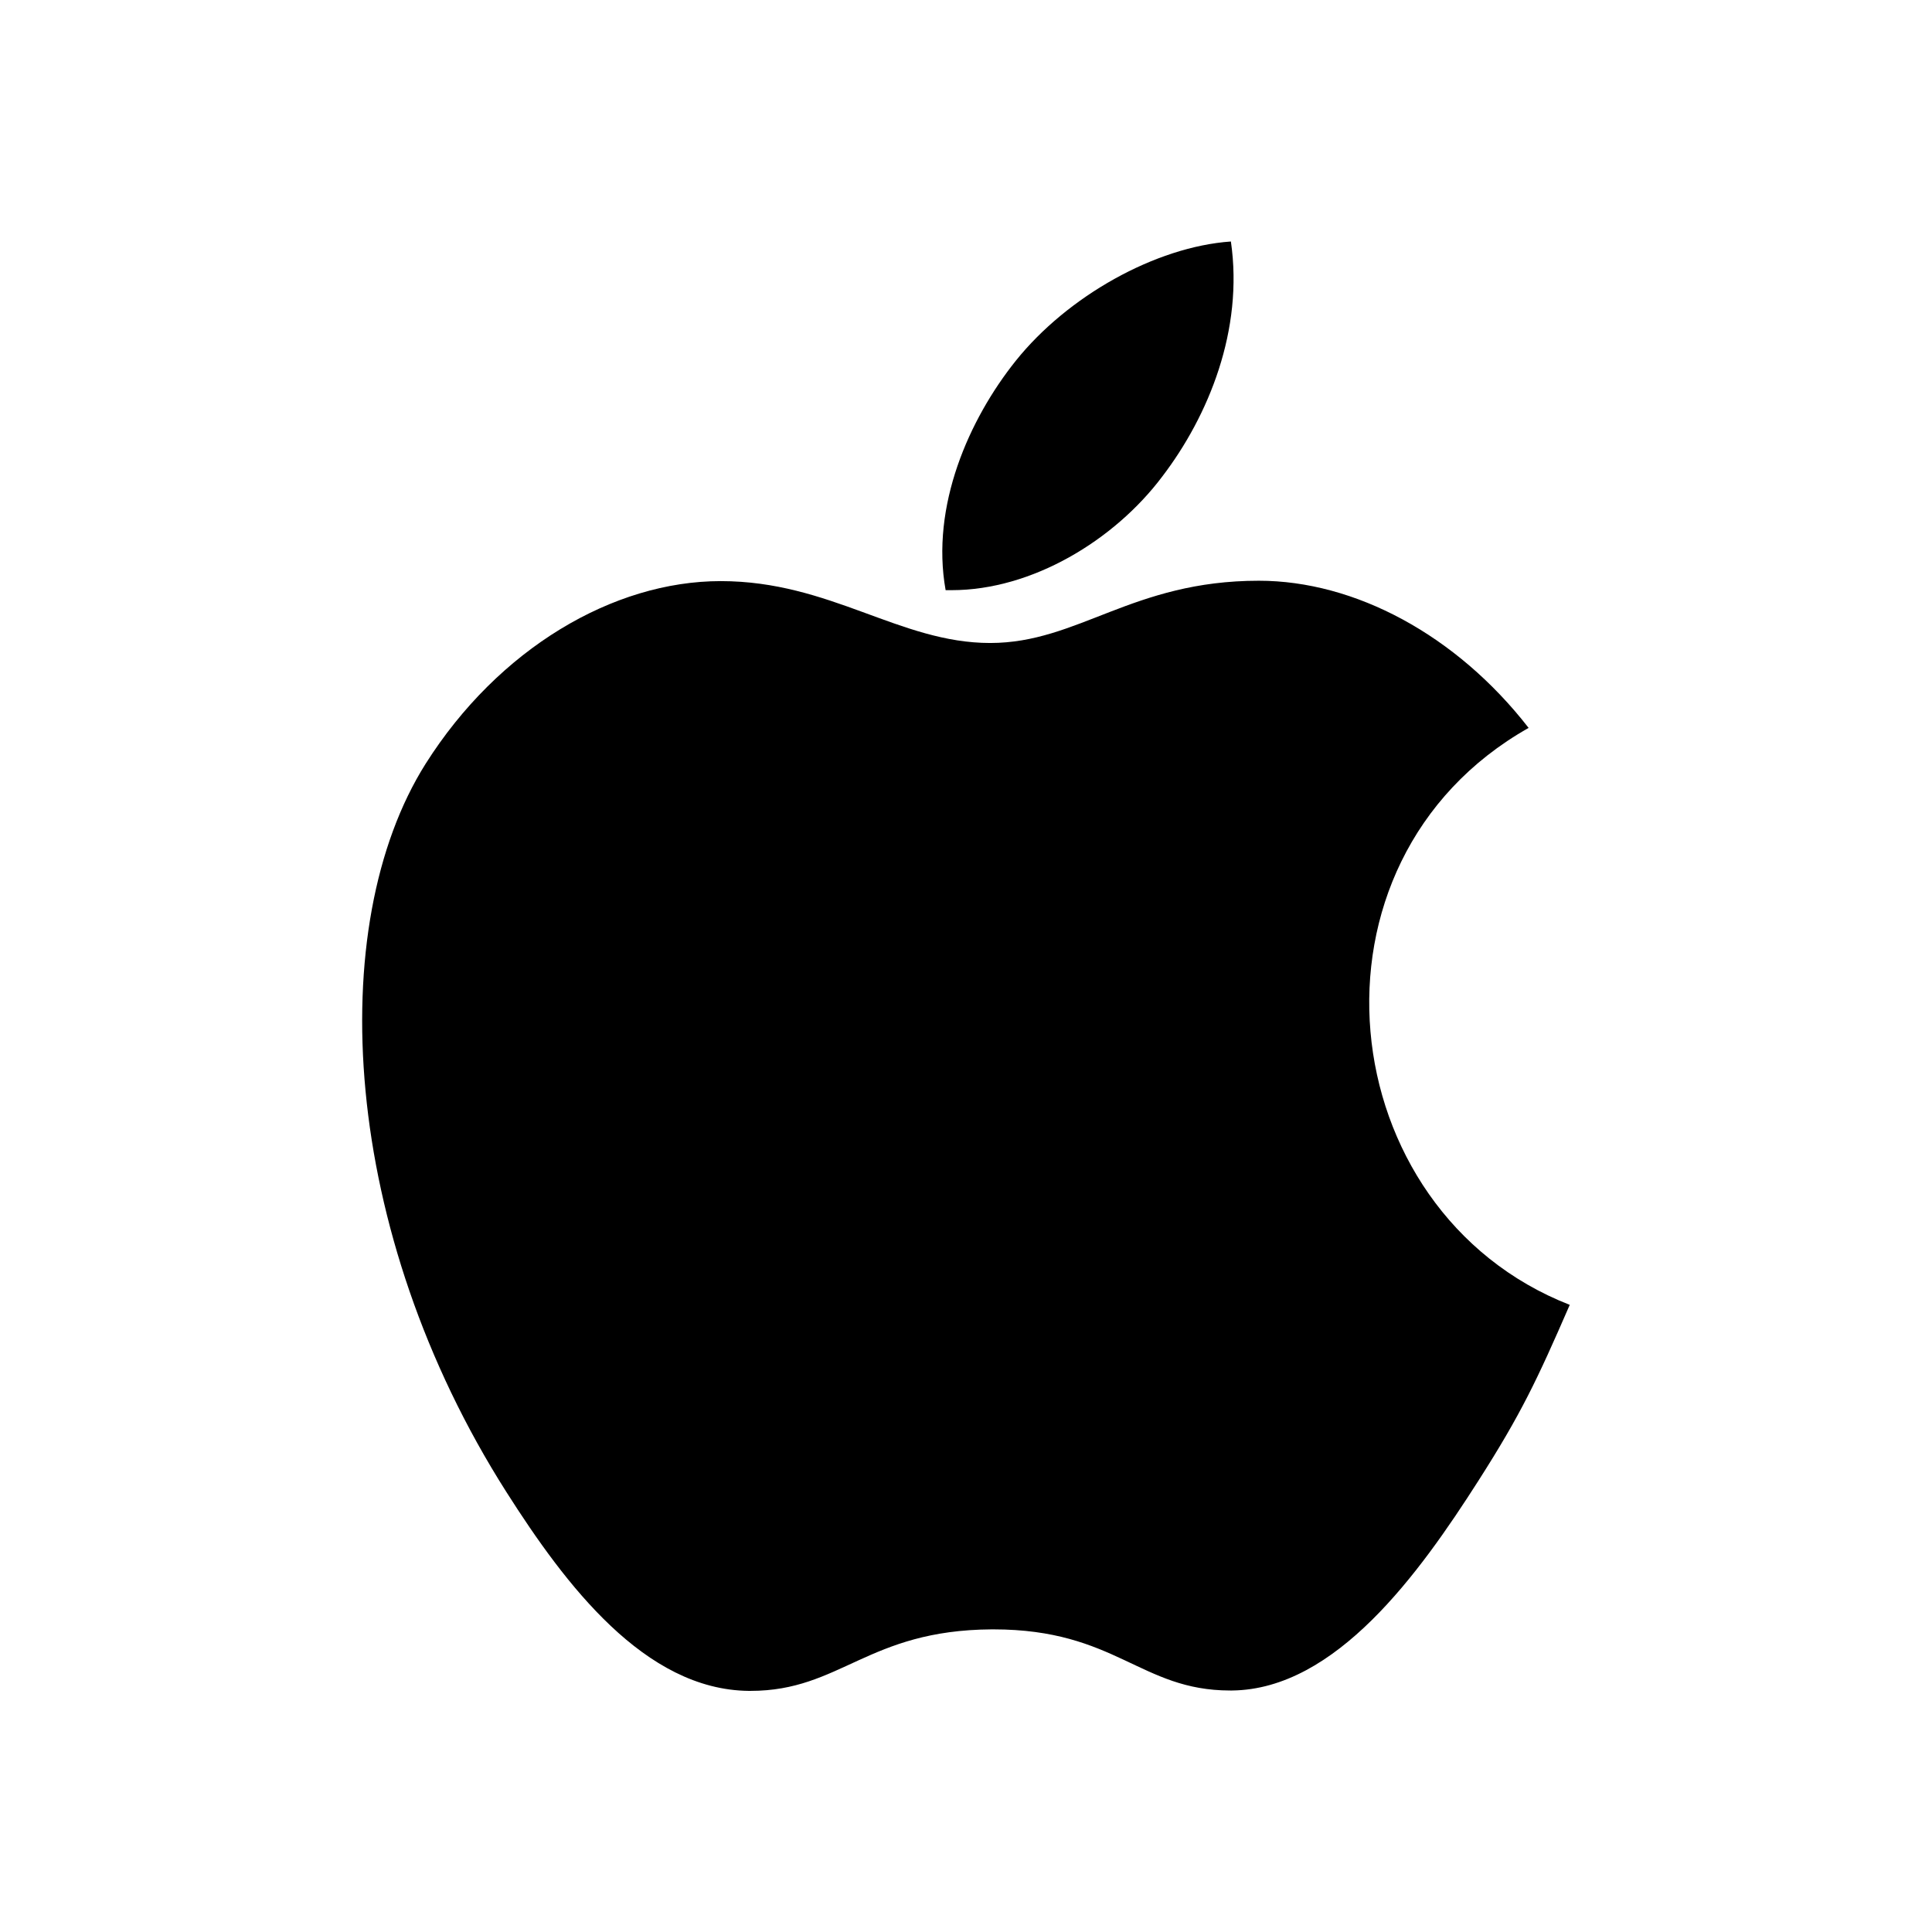
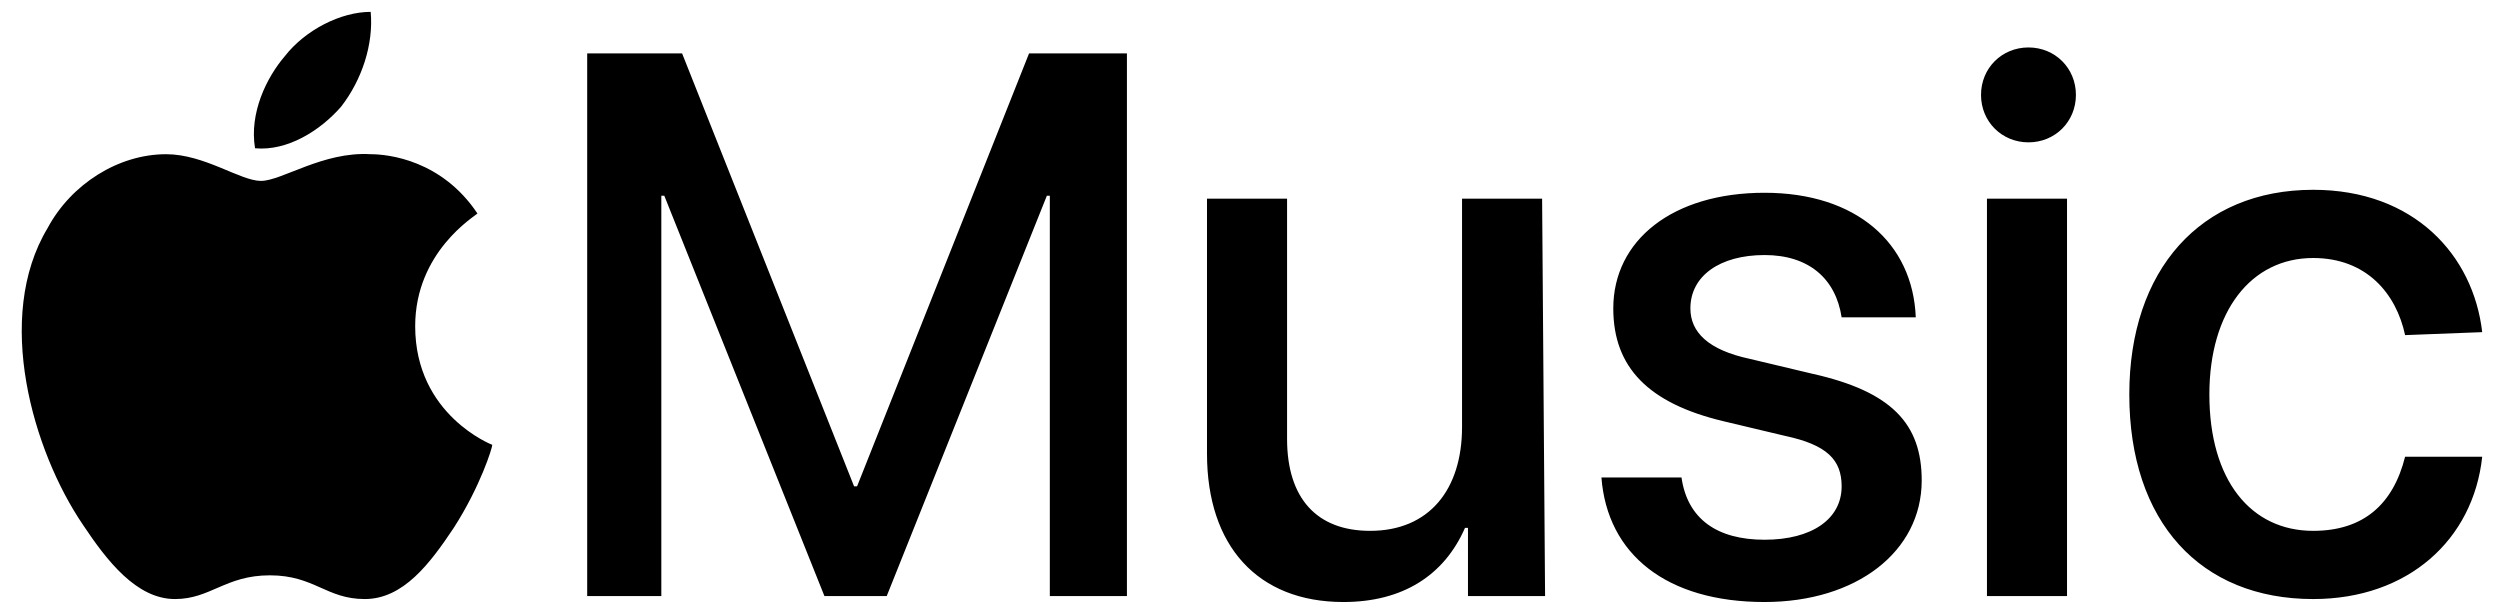
- <svg xmlns="http://www.w3.org/2000/svg" viewBox="0 0 512 512">
-   <defs />
-   <path d="M333.6 153.9c-33.6 0-47.8 16.5-71.2 16.5-24 0-42.3-16.4-71.4-16.4-28.5 0-58.9 17.9-78.2 48.4-27.1 43-22.5 124 21.4 193 15.7 24.7 36.7 52.4 64.2 52.7h.5c23.9 0 31-16.1 63.9-16.3h.5c32.4 0 38.9 16.2 62.7 16.2h.5c27.5-.3 49.6-31 65.3-55.6 11.3-17.7 15.5-26.6 24.2-46.6-63.5-24.8-73.7-117.4-10.9-152.9-19.2-24.7-46.1-39-71.5-39z" />
-   <path d="M326.2 64c-20 1.4-43.3 14.5-57 31.6-12.4 15.5-22.6 38.5-18.6 60.8h1.6c21.3 0 43.1-13.2 55.8-30.1 12.3-16.1 21.6-38.9 18.2-62.3z" />
+ <svg xmlns="http://www.w3.org/2000/svg" version="1.1" id="Layer_1" x="0px" y="0px" viewBox="0 0 84.3 20.7" style="enable-background:new 0 0 84.3 20.7;" xml:space="preserve">
+   <path d="M35.4,20.1V6.6h-0.1l-5.4,13.5h-2.1L22.4,6.6h-0.1v13.5h-2.5V1.8H23l5.8,14.6h0.1l5.8-14.6H38v18.3L35.4,20.1L35.4,20.1z   M52.1,20.1h-2.6v-2.3h-0.1c-0.7,1.6-2.1,2.5-4.1,2.5c-2.9,0-4.6-1.9-4.6-5V6.7h2.7v8.1c0,2,1,3.1,2.8,3.1c2,0,3.1-1.4,3.1-3.5V6.7  h2.7L52.1,20.1L52.1,20.1z M59.5,6.5c3.1,0,5,1.7,5.1,4.2h-2.5c-0.2-1.3-1.1-2.1-2.6-2.1C58,8.6,57,9.3,57,10.4c0,0.8,0.6,1.4,2,1.7  l2.1,0.5c2.7,0.6,3.7,1.7,3.7,3.6c0,2.4-2.2,4.1-5.3,4.1c-3.3,0-5.3-1.6-5.5-4.2h2.7c0.2,1.4,1.2,2.1,2.8,2.1c1.6,0,2.6-0.7,2.6-1.8  c0-0.9-0.5-1.4-1.9-1.7l-2.1-0.5c-2.5-0.6-3.7-1.8-3.7-3.8C54.4,8.1,56.4,6.5,59.5,6.5z M66.8,3.2c0-0.9,0.7-1.6,1.6-1.6  c0.9,0,1.6,0.7,1.6,1.6c0,0.9-0.7,1.6-1.6,1.6C67.5,4.8,66.8,4.1,66.8,3.2L66.8,3.2z M67,6.7h2.7v13.4H67V6.7z M81.1,11.3  c-0.3-1.4-1.3-2.6-3.1-2.6c-2.1,0-3.5,1.8-3.5,4.6c0,2.9,1.4,4.6,3.5,4.6c1.7,0,2.7-0.9,3.1-2.5h2.6c-0.3,2.8-2.5,4.8-5.7,4.8  c-3.8,0-6.2-2.6-6.2-6.9c0-4.2,2.4-6.9,6.2-6.9c3.4,0,5.4,2.2,5.7,4.8L81.1,11.3L81.1,11.3z M11.5,3.6C10.8,4.4,9.7,5.1,8.6,5  C8.4,3.8,9,2.6,9.6,1.9c0.7-0.9,1.9-1.5,2.9-1.5C12.6,1.5,12.2,2.7,11.5,3.6L11.5,3.6z M12.5,5.2c0.6,0,2.4,0.2,3.6,2  c-0.1,0.1-2.1,1.3-2.1,3.8c0,3,2.6,4,2.6,4c0,0.1-0.4,1.4-1.3,2.8c-0.8,1.2-1.7,2.4-3,2.4c-1.3,0-1.7-0.8-3.2-0.8  c-1.5,0-2,0.8-3.2,0.8c-1.3,0-2.3-1.3-3.1-2.5c-1.7-2.5-3-7-1.2-10c0.8-1.5,2.4-2.5,4-2.5c1.3,0,2.5,0.9,3.2,0.9  C9.5,6.1,10.9,5.1,12.5,5.2L12.5,5.2z" />
</svg>
